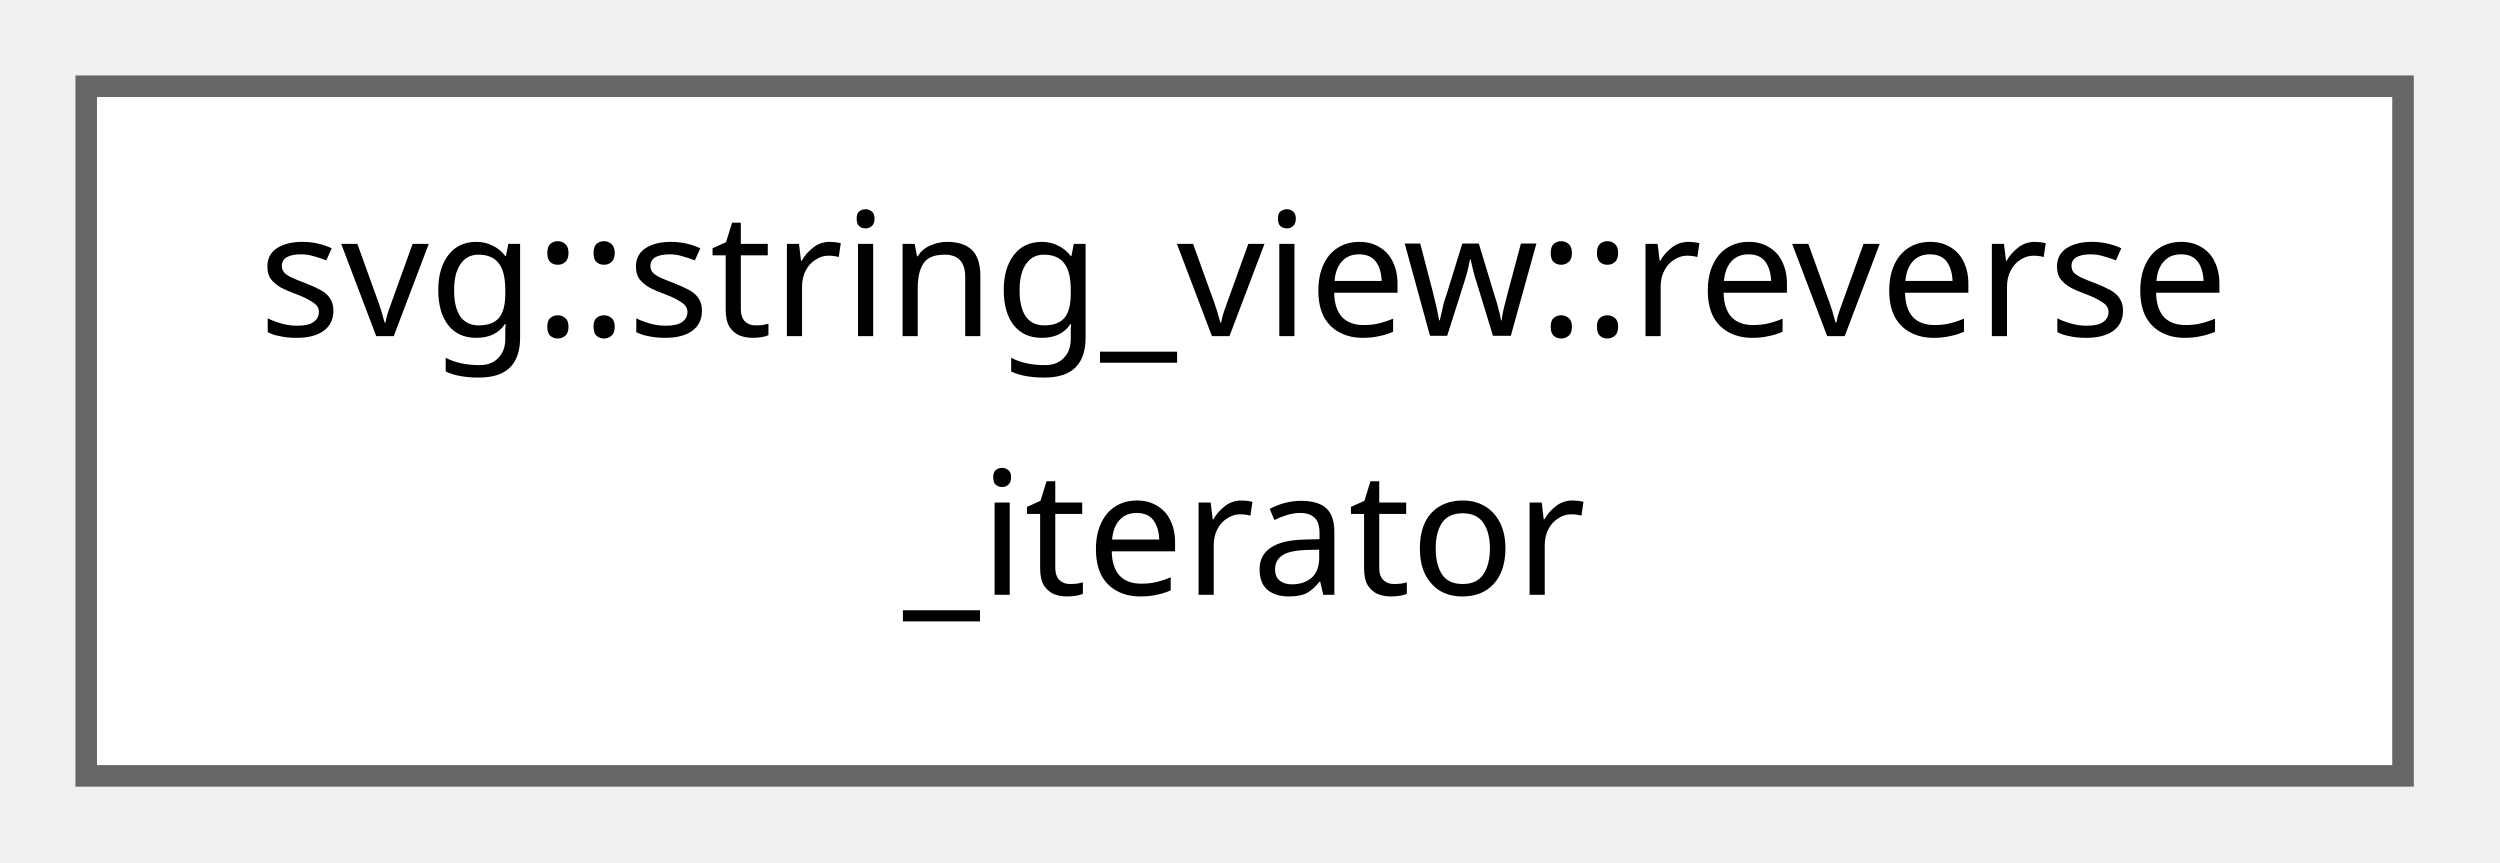
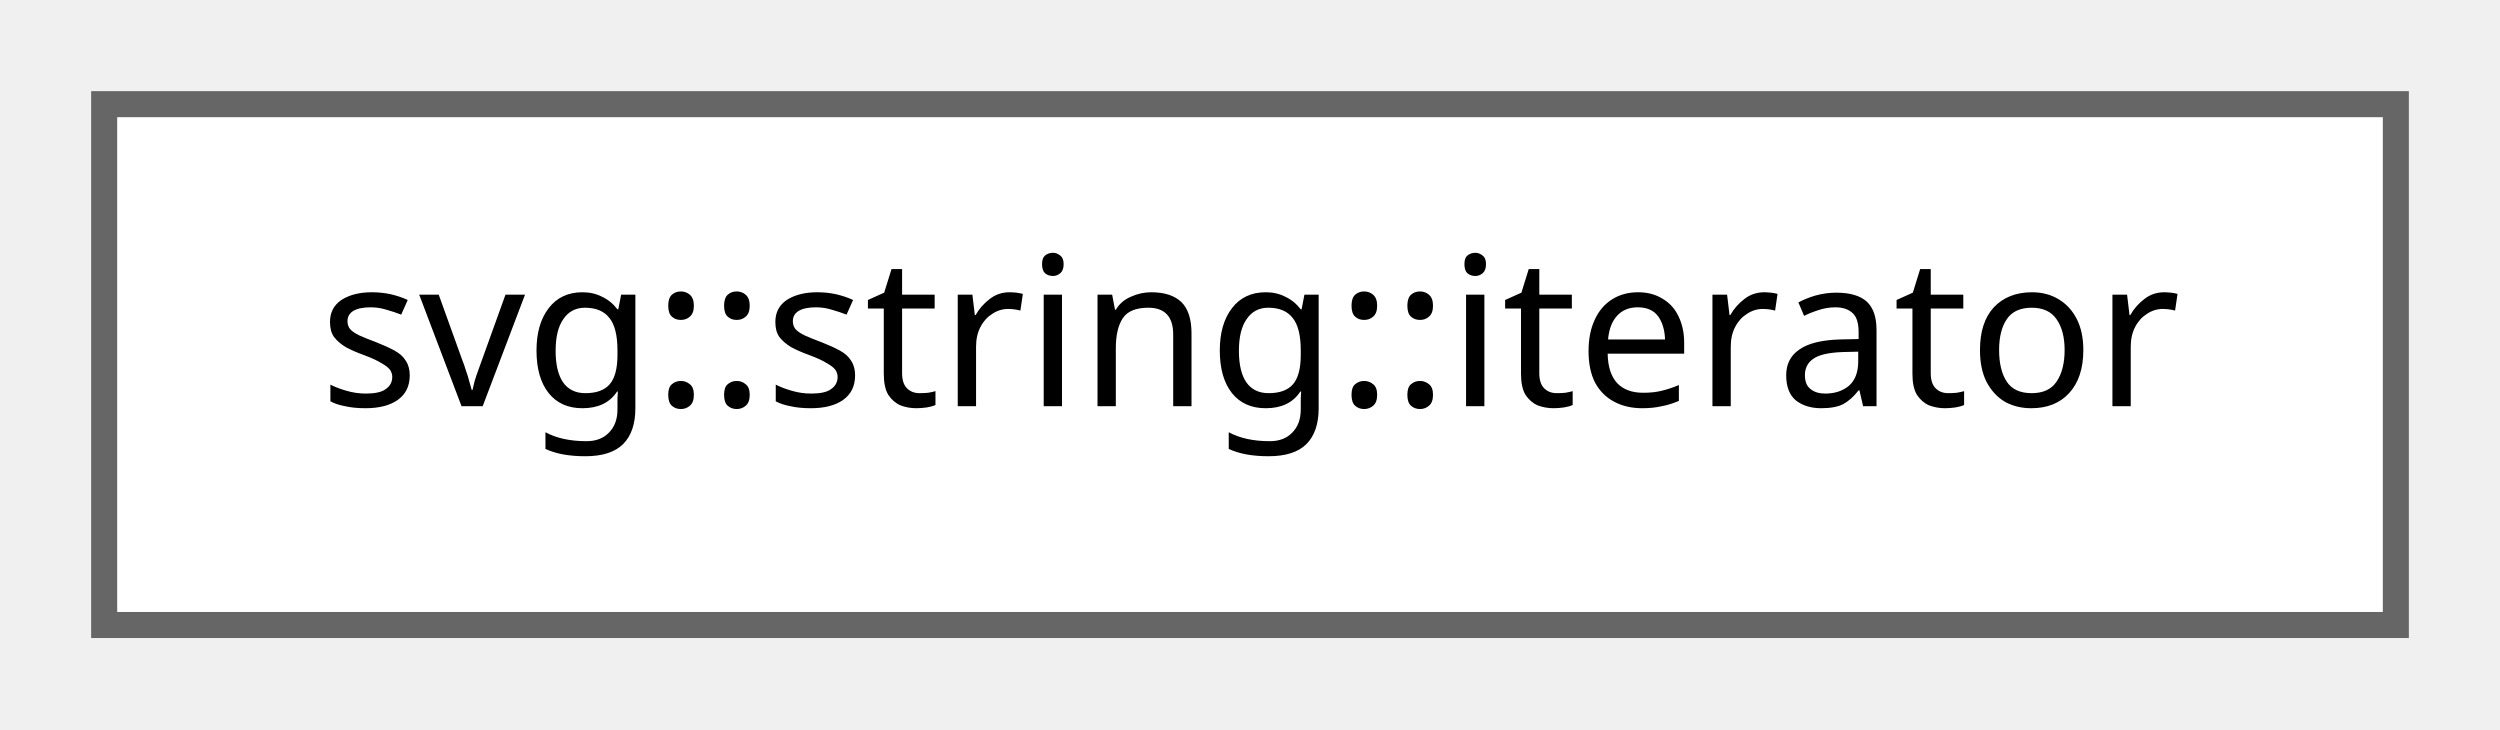
- <svg xmlns="http://www.w3.org/2000/svg" xmlns:xlink="http://www.w3.org/1999/xlink" width="116pt" height="40pt" viewBox="0.00 0.00 116.00 40.00">
-   <g id="graph0" class="graph" transform="scale(1 1) rotate(0) translate(4 36)">
+ <svg xmlns="http://www.w3.org/2000/svg" xmlns:xlink="http://www.w3.org/1999/xlink" width="96pt" height="28pt" viewBox="0.00 0.00 96.00 28.00">
+   <g id="graph0" class="graph" transform="scale(1 1) rotate(0) translate(4 24)">
    <g id="Node000000" class="node">
      <g id="a_Node000000">
-         <a xlink:href="classsvg_1_1string__view_1_1reverse__iterator.html" target="_top" xlink:title="STL iterator class.">
-           <polygon fill="white" stroke="#666666" points="107.5,-32 0,-32 0,0 107.5,0 107.5,-32" />
-           <text xml:space="preserve" text-anchor="start" x="8" y="-20.4" font-family="SourceSans" font-size="8.00">svg::string_view::reverse</text>
-           <text xml:space="preserve" text-anchor="middle" x="53.75" y="-8.4" font-family="SourceSans" font-size="8.00">_iterator</text>
+         <a xlink:href="classsvg_1_1string_1_1iterator.html" target="_top" xlink:title="STL iterator class.">
+           <polygon fill="white" stroke="#666666" points="88,-20 0,-20 0,0 88,0 88,-20" />
+           <text xml:space="preserve" text-anchor="middle" x="44" y="-8.4" font-family="SourceSans" font-size="8.00">svg::string::iterator</text>
        </a>
      </g>
    </g>
  </g>
</svg>
